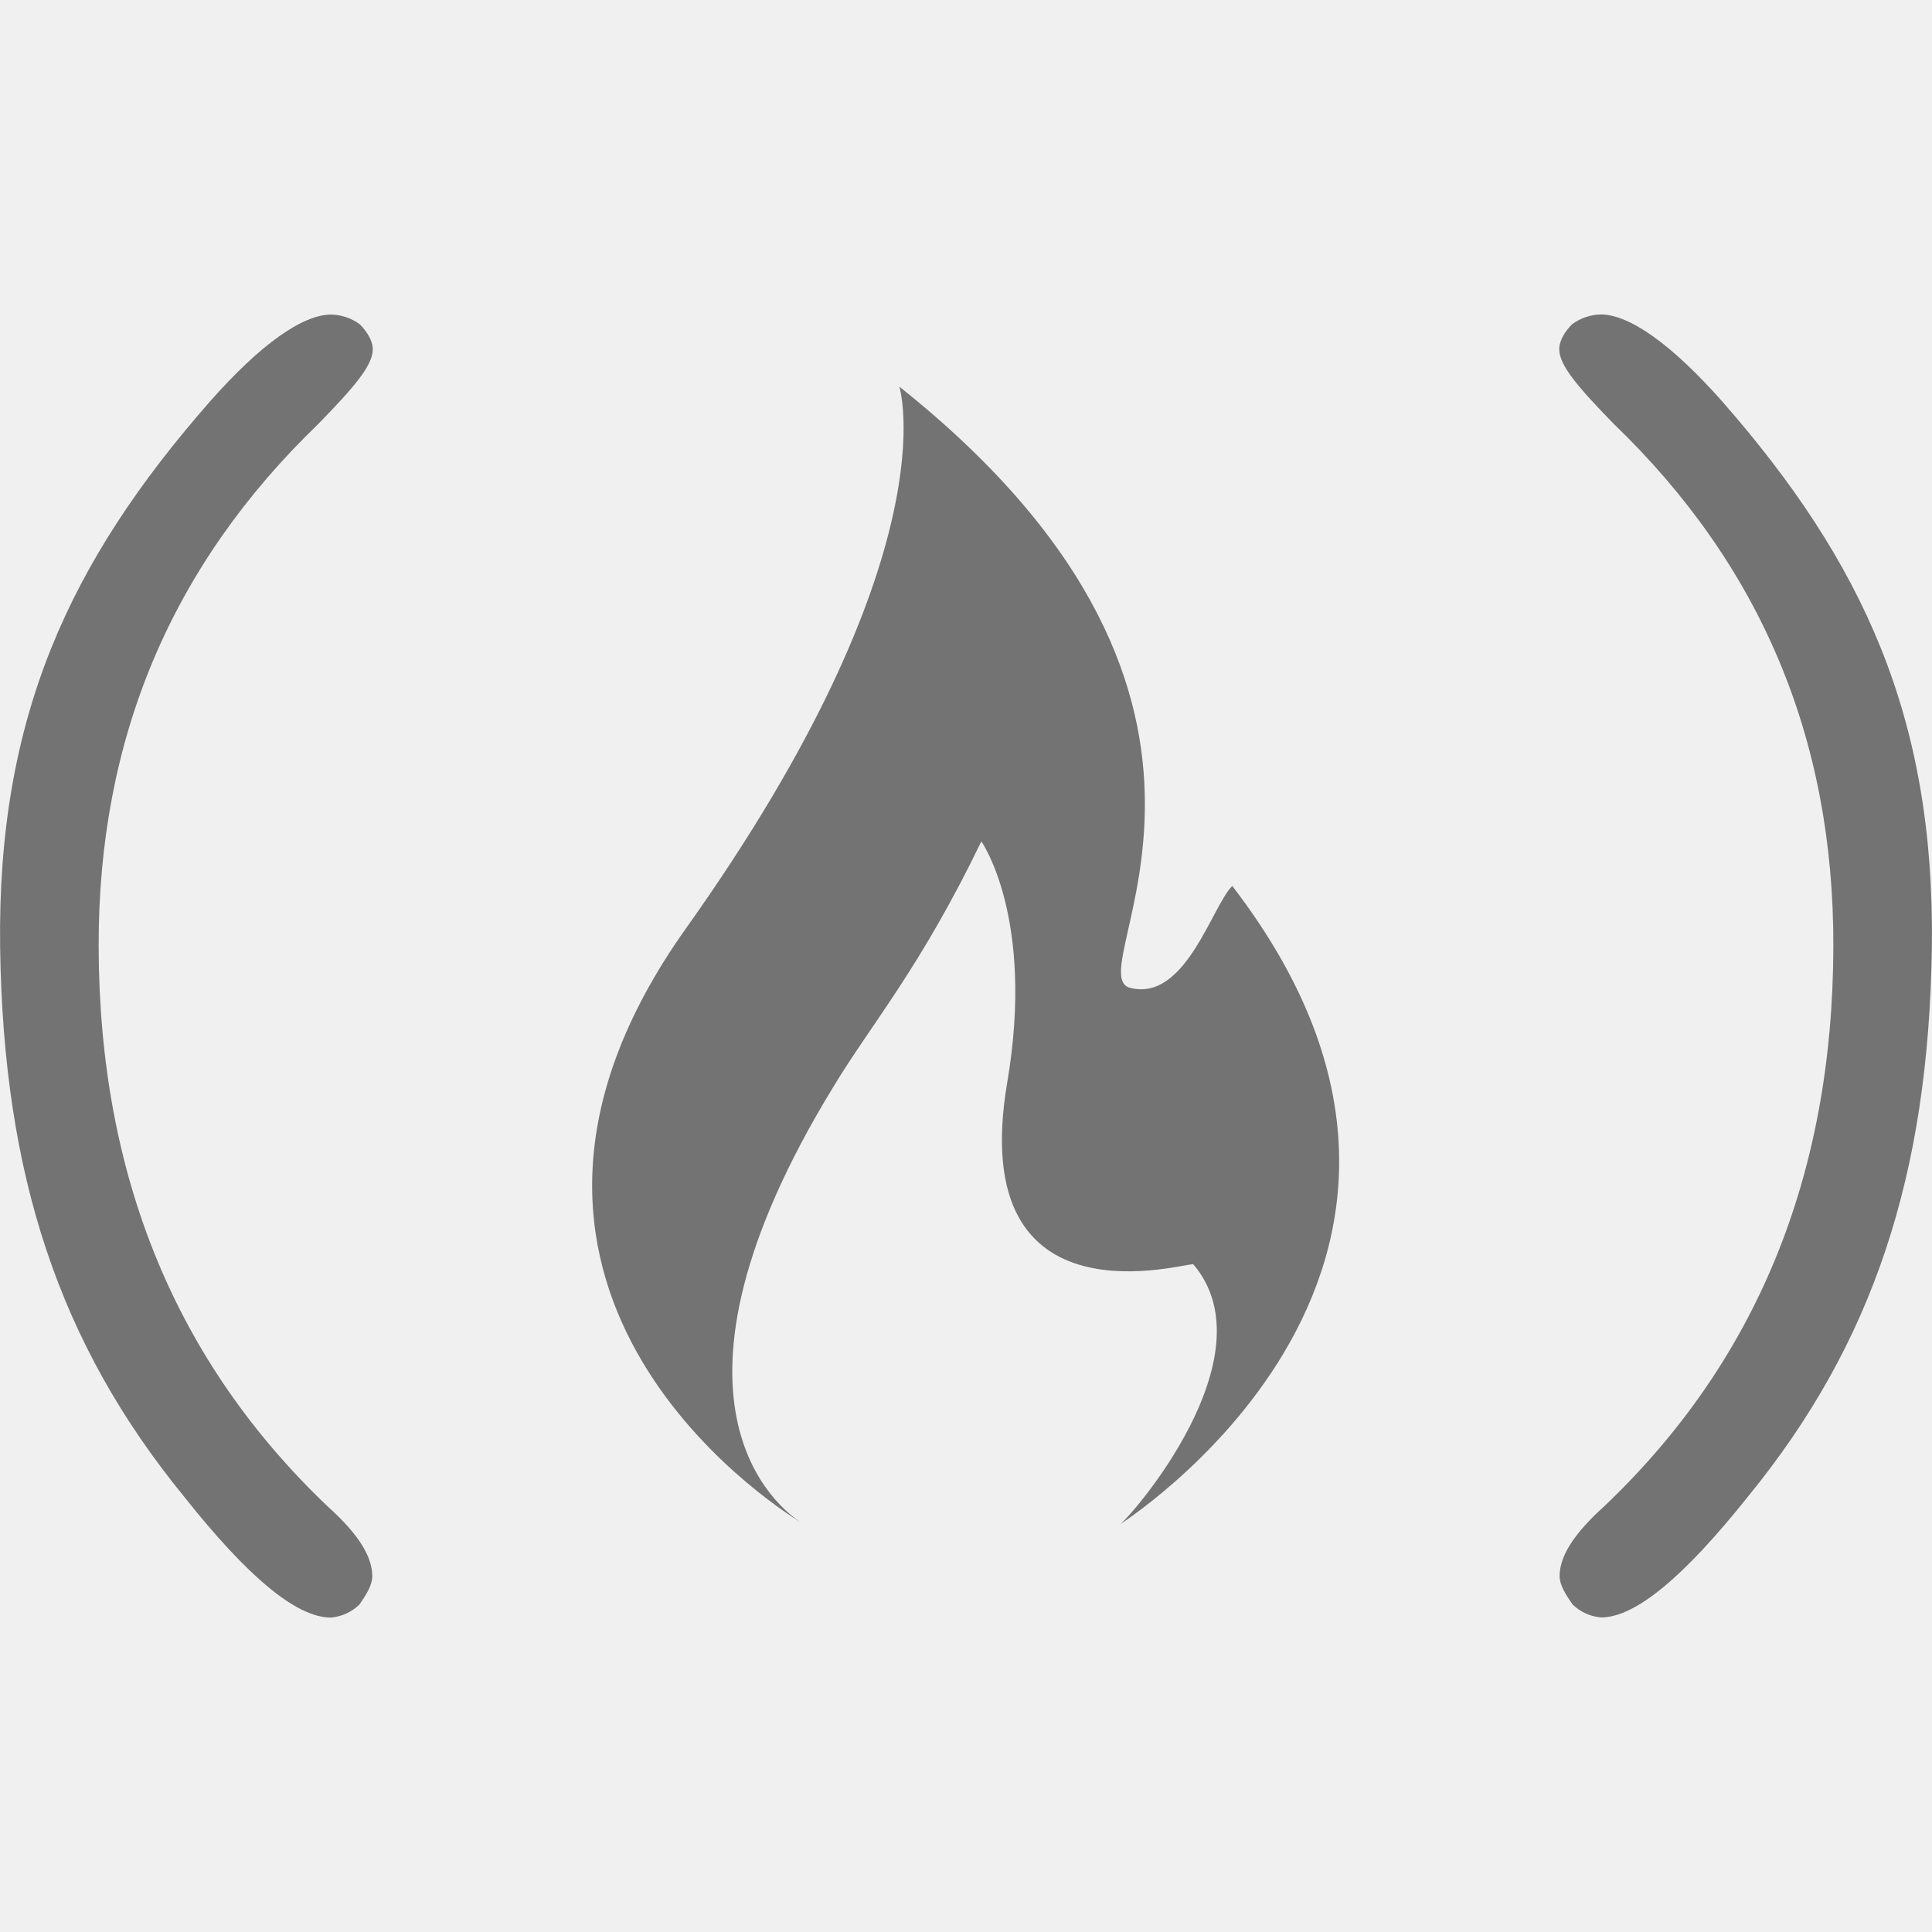
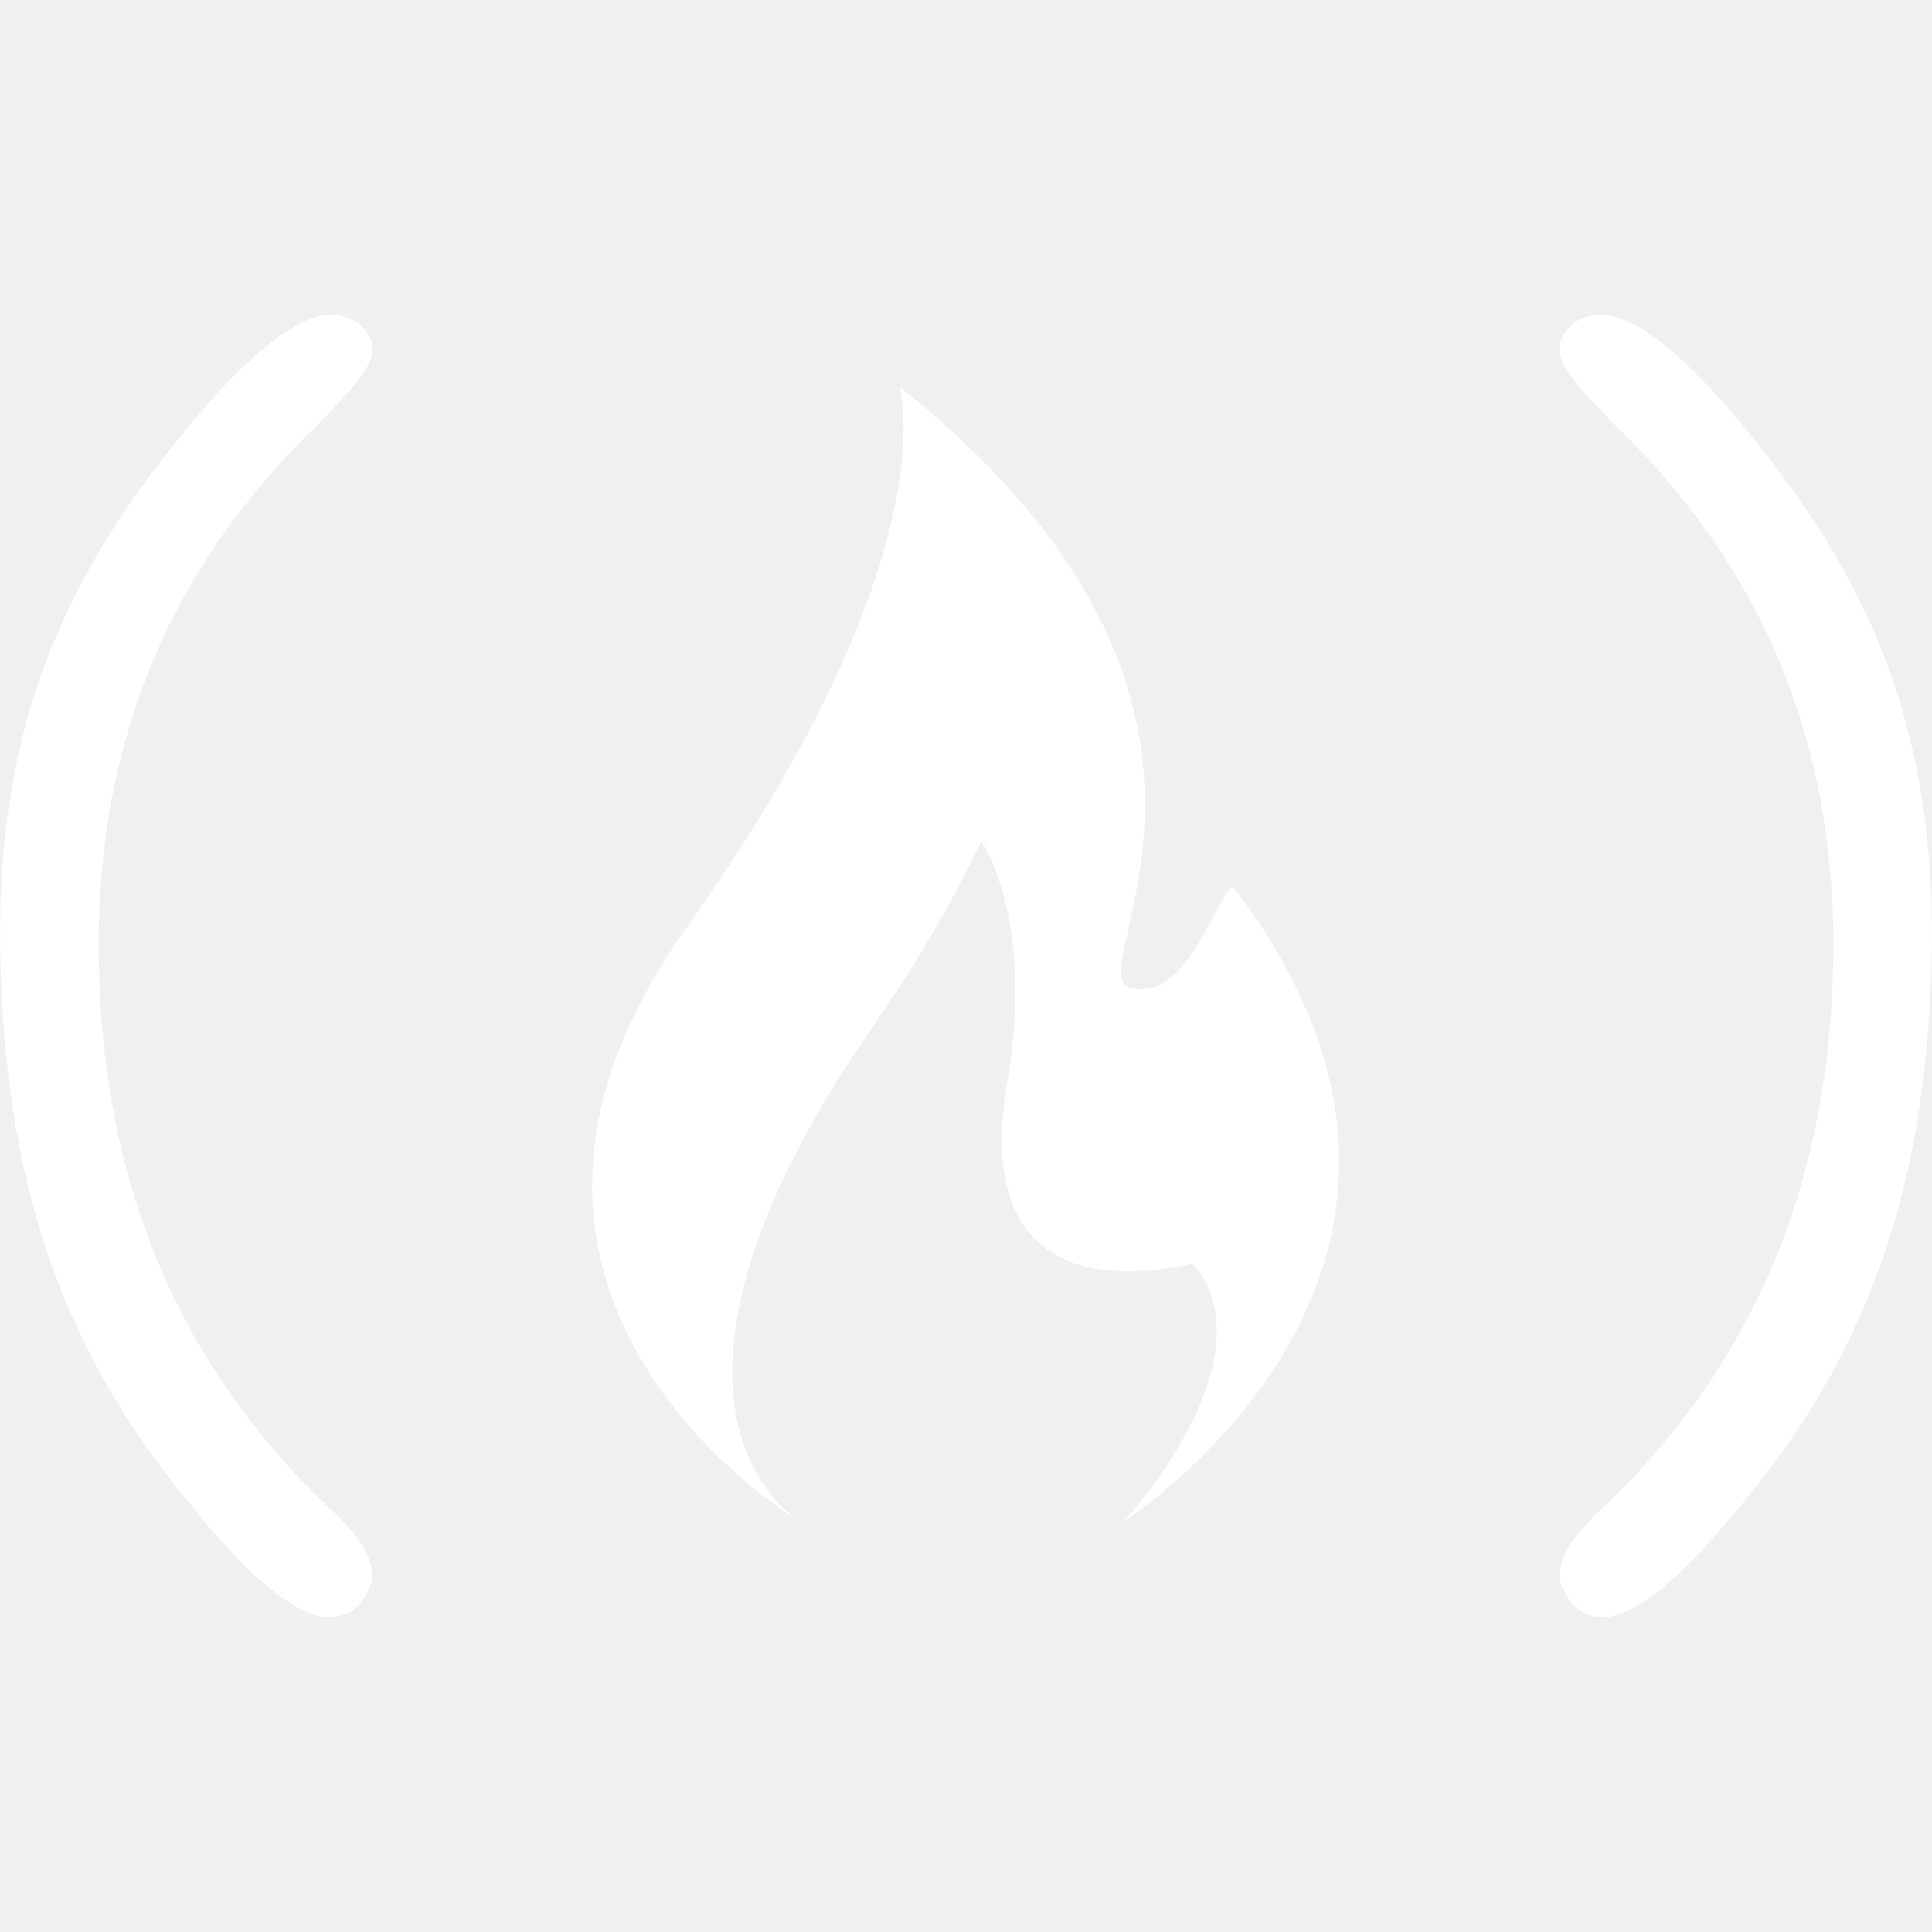
- <svg xmlns="http://www.w3.org/2000/svg" width="16" height="16" viewBox="0 0 16 16" fill="none">
-   <g clip-path="url(#clip0_86_26242)">
-     <path d="M13.257 2.604C13.172 2.606 13.089 2.634 13.021 2.684C12.967 2.737 12.913 2.815 12.913 2.893C12.913 3.026 13.071 3.209 13.362 3.508C14.577 4.677 15.187 6.11 15.183 7.837C15.179 9.749 14.537 11.284 13.287 12.473C13.025 12.709 12.917 12.893 12.916 13.051C12.916 13.129 12.969 13.209 13.023 13.287C13.086 13.349 13.169 13.387 13.258 13.395C13.547 13.395 13.951 13.053 14.48 12.389C15.508 11.129 15.973 9.737 15.999 7.839C16.023 5.941 15.428 4.655 14.264 3.326C13.844 2.851 13.495 2.605 13.257 2.604ZM2.744 2.605C2.505 2.605 2.156 2.852 1.737 3.327C0.572 4.656 -0.023 5.943 0.001 7.841C0.027 9.738 0.492 11.129 1.521 12.39C2.048 13.055 2.453 13.397 2.742 13.396C2.83 13.388 2.913 13.35 2.977 13.288C3.03 13.211 3.083 13.13 3.083 13.053C3.083 12.895 2.975 12.71 2.713 12.475C1.464 11.285 0.821 9.751 0.817 7.839C0.813 6.111 1.423 4.679 2.638 3.509C2.929 3.21 3.087 3.028 3.087 2.894C3.087 2.816 3.033 2.739 2.979 2.685C2.911 2.635 2.828 2.607 2.743 2.605H2.744ZM7.448 3.202C7.448 3.202 7.885 4.589 5.682 7.687C3.578 10.642 6.379 12.453 6.637 12.611C6.449 12.491 5.303 11.611 6.905 8.995C7.215 8.482 7.622 8.015 8.127 6.968C8.127 6.968 8.574 7.599 8.341 8.967C7.992 11.034 9.855 10.443 9.883 10.471C10.534 11.238 9.345 12.585 9.272 12.627C9.2 12.667 12.669 10.54 10.205 7.337C10.036 7.505 9.817 8.298 9.36 8.181C8.904 8.065 10.777 5.851 7.448 3.202ZM6.637 12.611C6.652 12.621 6.662 12.627 6.662 12.627L6.637 12.611Z" fill="#737373" />
-   </g>
-   <defs>
-     <clipPath id="clip0_86_26242">
-       <rect width="16" height="16" fill="white" />
-     </clipPath>
-   </defs>
+ <svg xmlns="http://www.w3.org/2000/svg" width="20" height="20" viewBox="0 0 16 16" fill="none">
+   <path d="M13.257 2.604C13.172 2.606 13.089 2.634 13.021 2.684C12.967 2.737 12.913 2.815 12.913 2.893C12.913 3.026 13.071 3.209 13.362 3.508C14.577 4.677 15.187 6.11 15.183 7.837C15.179 9.749 14.537 11.284 13.287 12.473C13.025 12.709 12.917 12.893 12.916 13.051C12.916 13.129 12.969 13.209 13.023 13.287C13.086 13.349 13.169 13.387 13.258 13.395C13.547 13.395 13.951 13.053 14.48 12.389C15.508 11.129 15.973 9.737 15.999 7.839C16.023 5.941 15.428 4.655 14.264 3.326C13.844 2.851 13.495 2.605 13.257 2.604ZM2.744 2.605C2.505 2.605 2.156 2.852 1.737 3.327C0.572 4.656 -0.023 5.943 0.001 7.841C0.027 9.738 0.492 11.129 1.521 12.39C2.048 13.055 2.453 13.397 2.742 13.396C2.83 13.388 2.913 13.35 2.977 13.288C3.03 13.211 3.083 13.13 3.083 13.053C3.083 12.895 2.975 12.71 2.713 12.475C1.464 11.285 0.821 9.751 0.817 7.839C0.813 6.111 1.423 4.679 2.638 3.509C2.929 3.21 3.087 3.028 3.087 2.894C3.087 2.816 3.033 2.739 2.979 2.685C2.911 2.635 2.828 2.607 2.743 2.605H2.744ZM7.448 3.202C7.448 3.202 7.885 4.589 5.682 7.687C3.578 10.642 6.379 12.453 6.637 12.611C6.449 12.491 5.303 11.611 6.905 8.995C7.215 8.482 7.622 8.015 8.127 6.968C8.127 6.968 8.574 7.599 8.341 8.967C7.992 11.034 9.855 10.443 9.883 10.471C10.534 11.238 9.345 12.585 9.272 12.627C9.2 12.667 12.669 10.54 10.205 7.337C10.036 7.505 9.817 8.298 9.36 8.181C8.904 8.065 10.777 5.851 7.448 3.202ZM6.637 12.611C6.652 12.621 6.662 12.627 6.662 12.627L6.637 12.611Z" fill="white" />
</svg>
